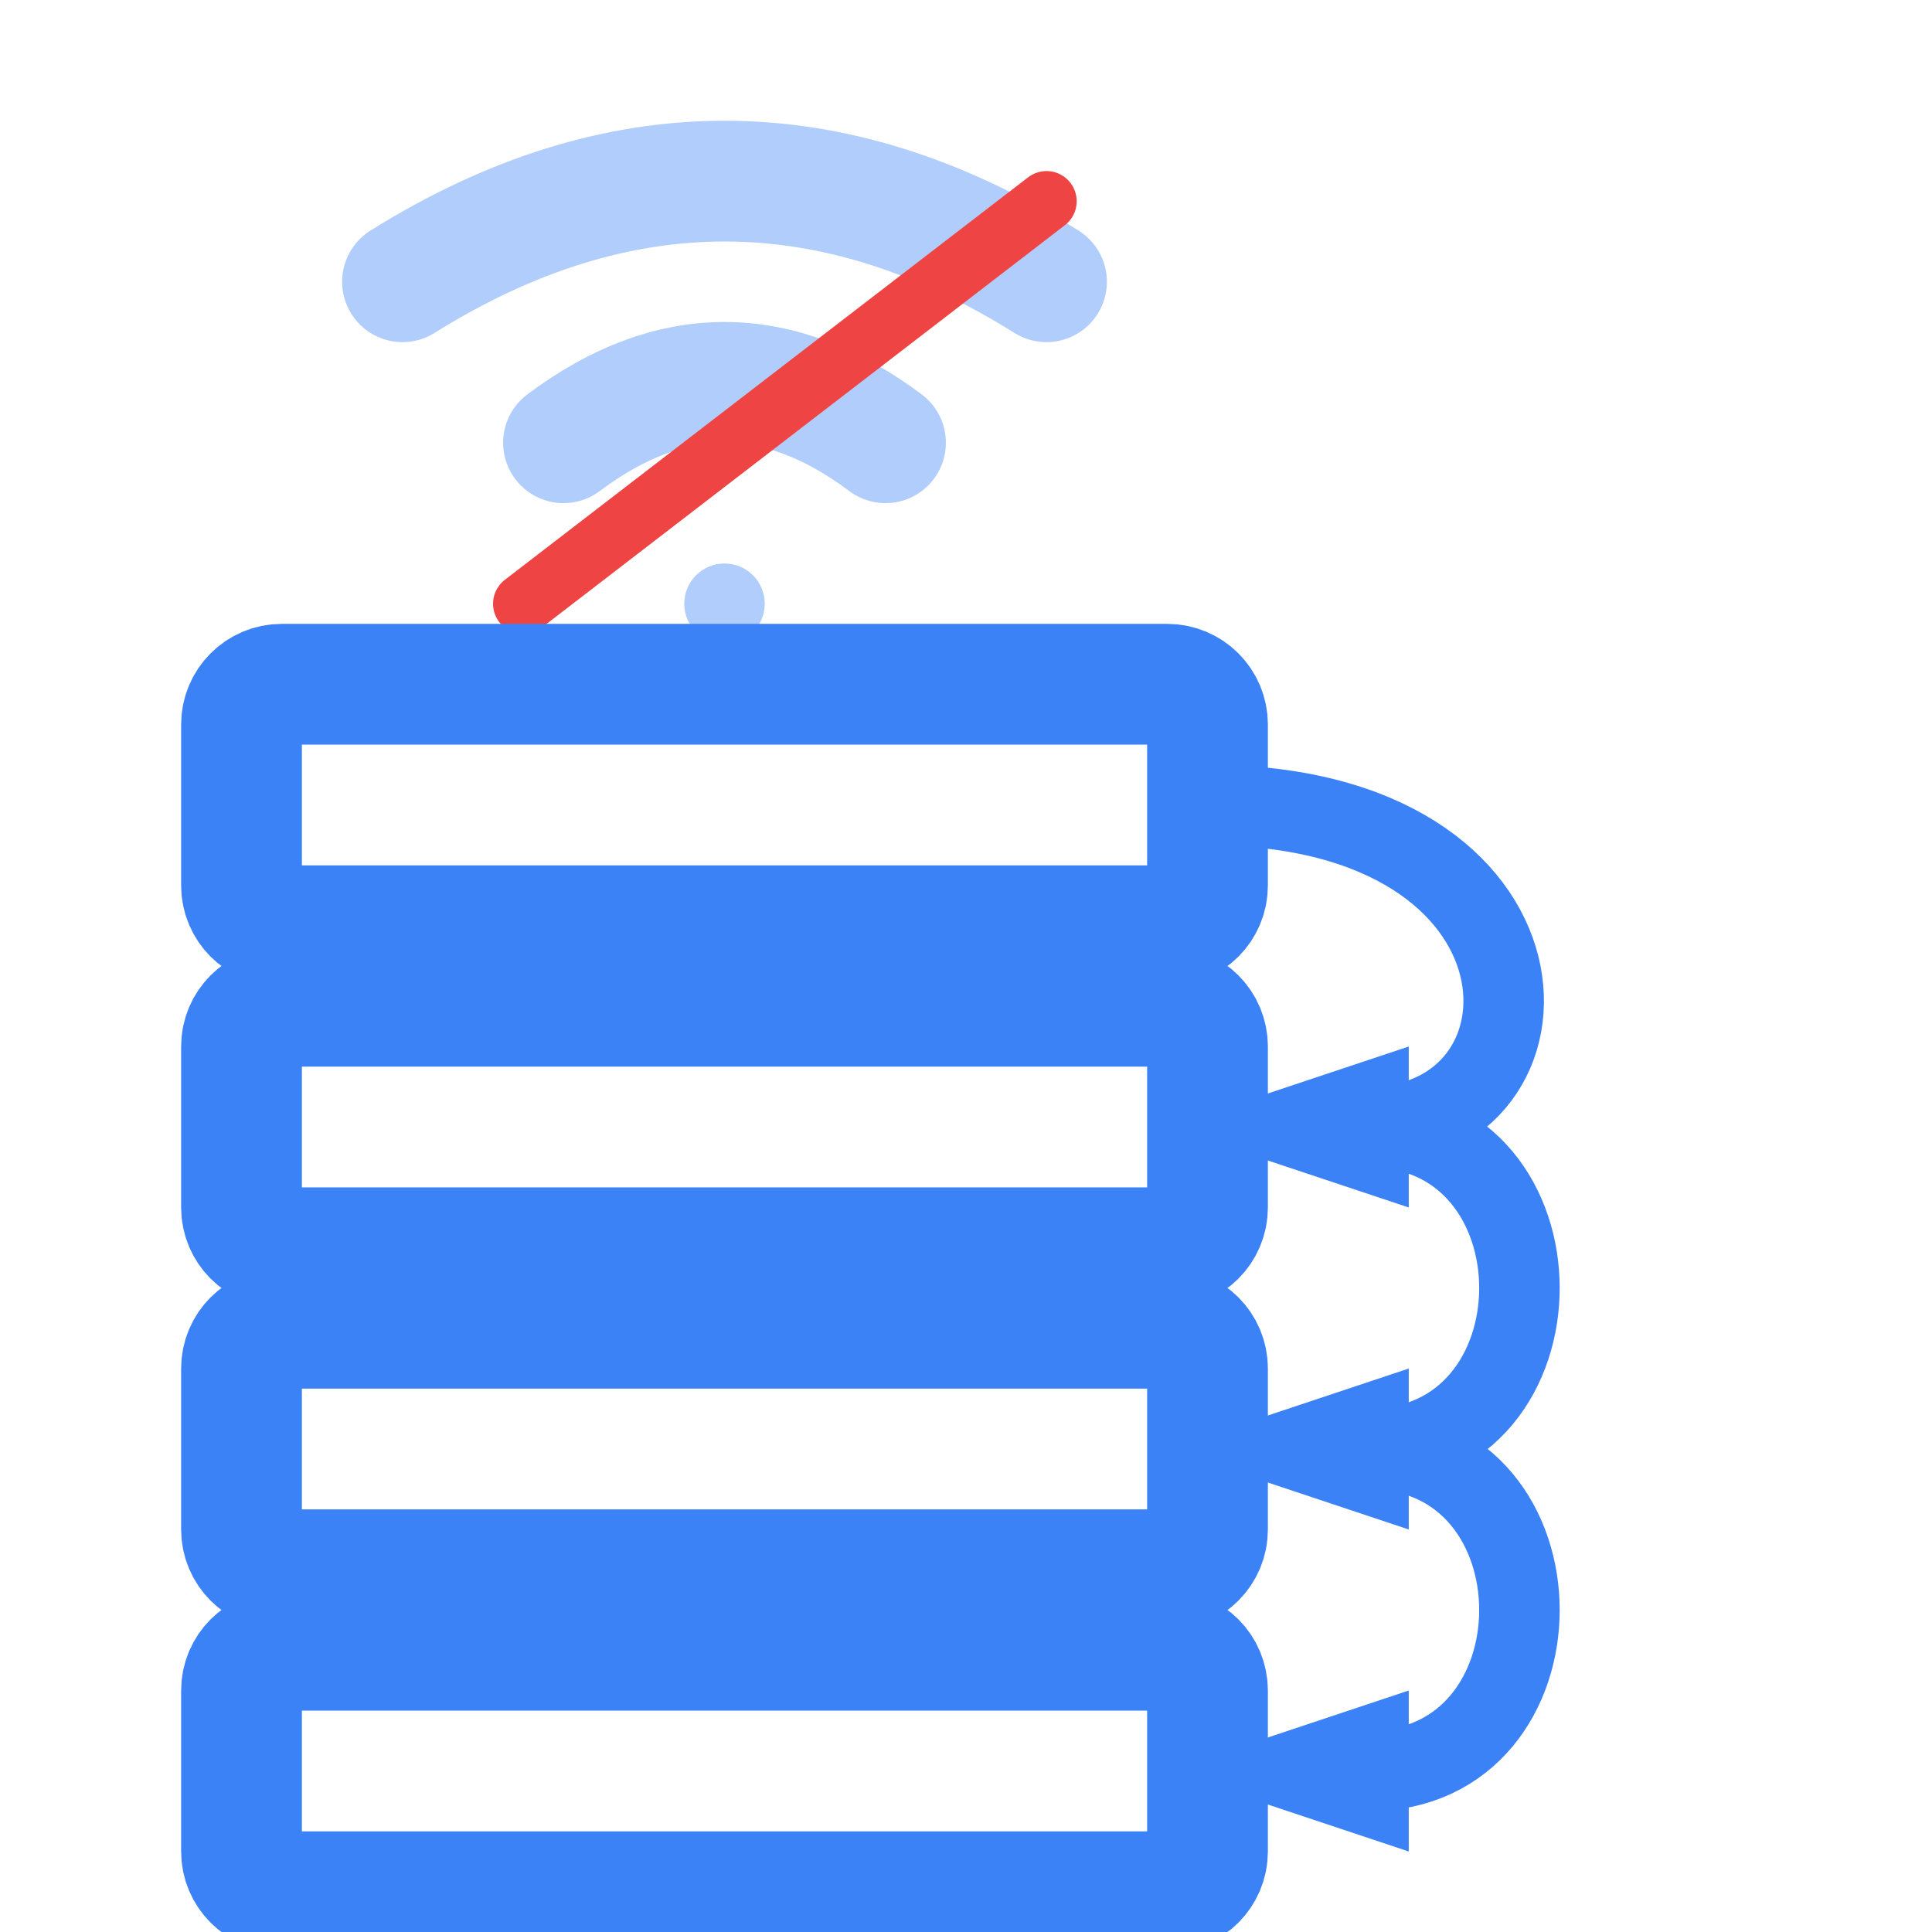
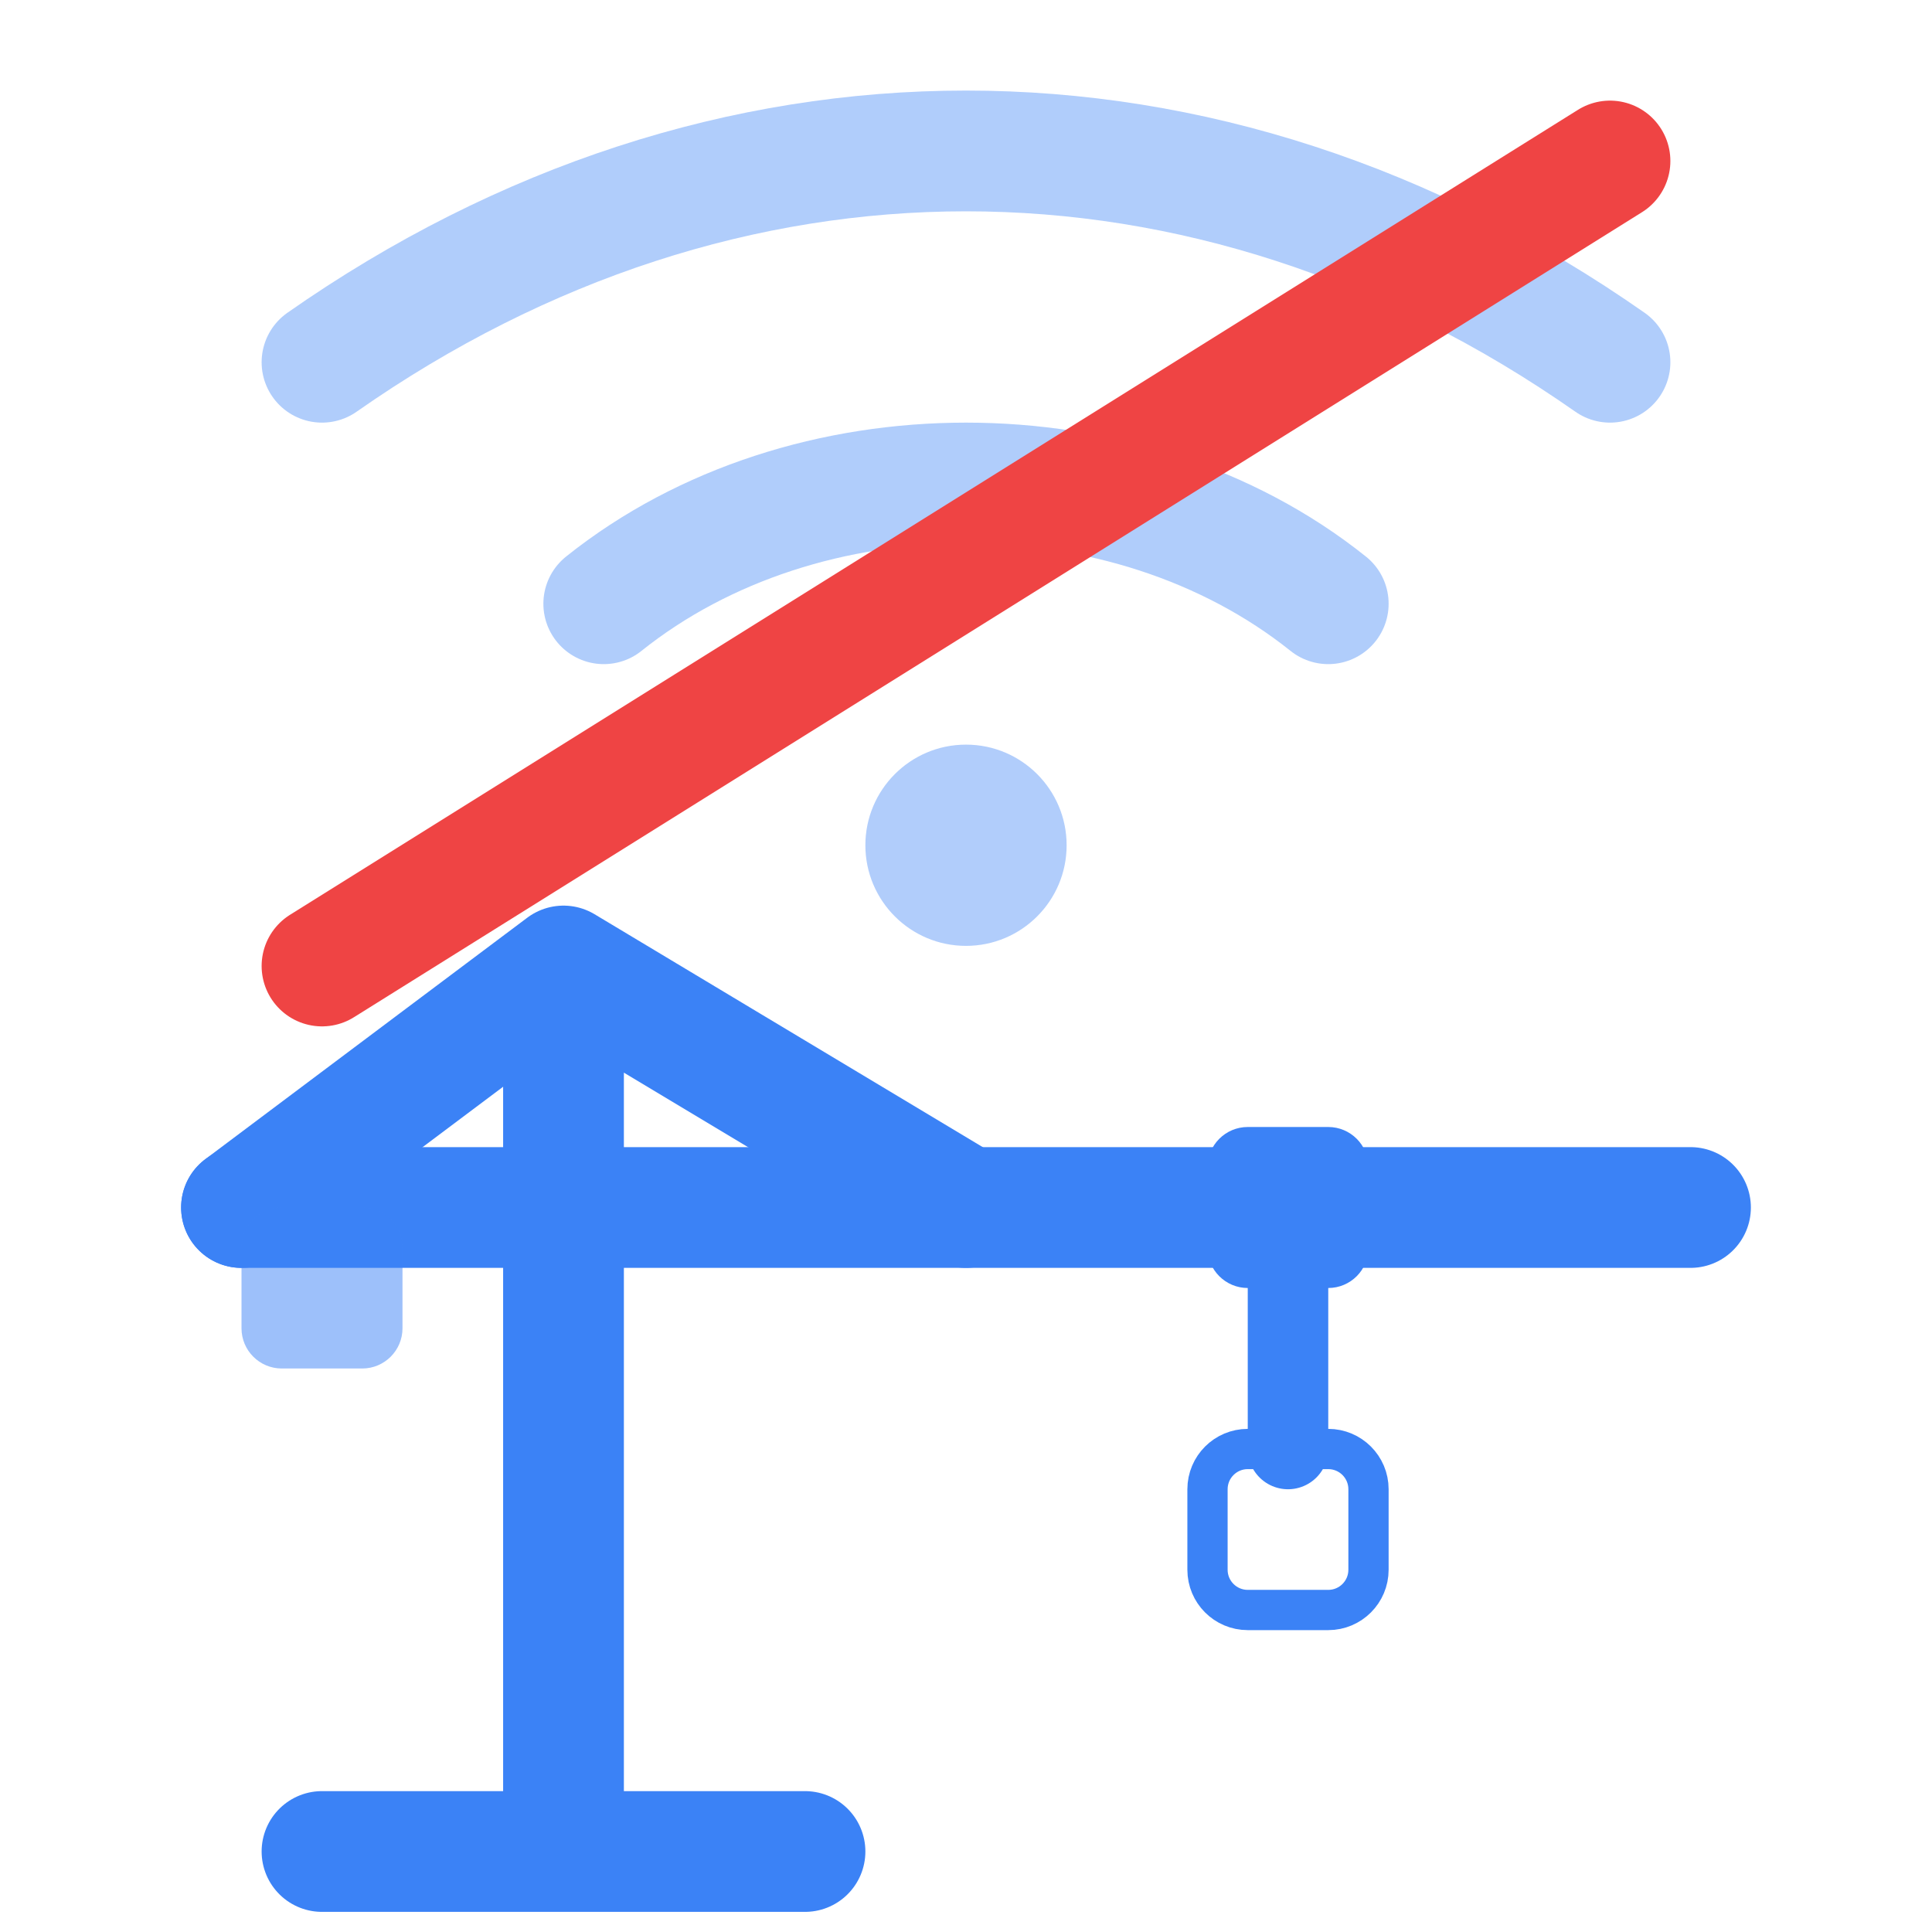
<svg xmlns="http://www.w3.org/2000/svg" width="24" height="24" viewBox="0 0 24 24" fill="none" stroke="#3b82f6" stroke-width="1.5" stroke-linecap="round" stroke-linejoin="round">
  <g>
-     <path d="M 5 3.5 Q 9 1 13 3.5" stroke-opacity="0.4" />
-     <path d="M 7 5.5 Q 9 4 11 5.5" stroke-opacity="0.4" />
-     <circle cx="9" cy="7.5" r="0.5" fill="#3b82f6" stroke="none" opacity="0.4" />
-     <line x1="13" y1="2.5" x2="6.5" y2="7.5" stroke="#ef4444" stroke-width="0.75" />
+     <path d="M 4 4.5 C 9 1, 15 1, 20 4.5" stroke-opacity="0.4" />
+     <path d="M 7.5 7.5 C 10 5.5, 14 5.5, 16.5 7.5" stroke-opacity="0.4" />
+     <circle cx="12" cy="10.5" r="1.25" fill="#3b82f6" stroke="none" opacity="0.4" />
+     <line x1="20" y1="2" x2="4" y2="12" stroke="#ef4444" stroke-width="1.5" />
  </g>
-   <rect x="3" y="8.5" width="12" height="3" rx="0.5" />
-   <rect x="3" y="12.5" width="12" height="3" rx="0.5" />
-   <rect x="3" y="16.5" width="12" height="3" rx="0.5" />
-   <rect x="3" y="20.5" width="12" height="3" rx="0.5" />
-   <g stroke-width="1">
-     <path d="M 15 10 C 19.5 10, 19.5 14, 17 14" fill="none" />
-     <polygon points="14.5,14 17.5,13 17.5,15" fill="#3b82f6" stroke="none" />
-     <path d="M 17 14 C 19.5 14, 19.5 18, 17 18" fill="none" />
-     <polygon points="14.5,18 17.5,17 17.5,19" fill="#3b82f6" stroke="none" />
-     <path d="M 17 18 C 19.5 18, 19.5 22, 17 22" fill="none" />
-     <polygon points="14.5,22 17.5,21 17.5,23" fill="#3b82f6" stroke="none" />
+   <g>
+     <path d="M 7 23 V 15 M 4 23 H 10" />
+     <path d="M 3 15 H 21" />
+     <path d="M 7 15 V 12 L 3 15 M 7 12 L 12 15" />
+     <rect x="3" y="15" width="2" height="2" rx="0.5" stroke="none" fill="#3b82f6" opacity="0.5" />
+     <rect x="15" y="14" width="2" height="2" rx="0.5" stroke="none" fill="#3b82f6" />
+     <line x1="16" y1="15" x2="16" y2="18" stroke-width="1" />
+     <rect x="15" y="18" width="2" height="2" rx="0.5" stroke-width="0.5" />
  </g>
</svg>
